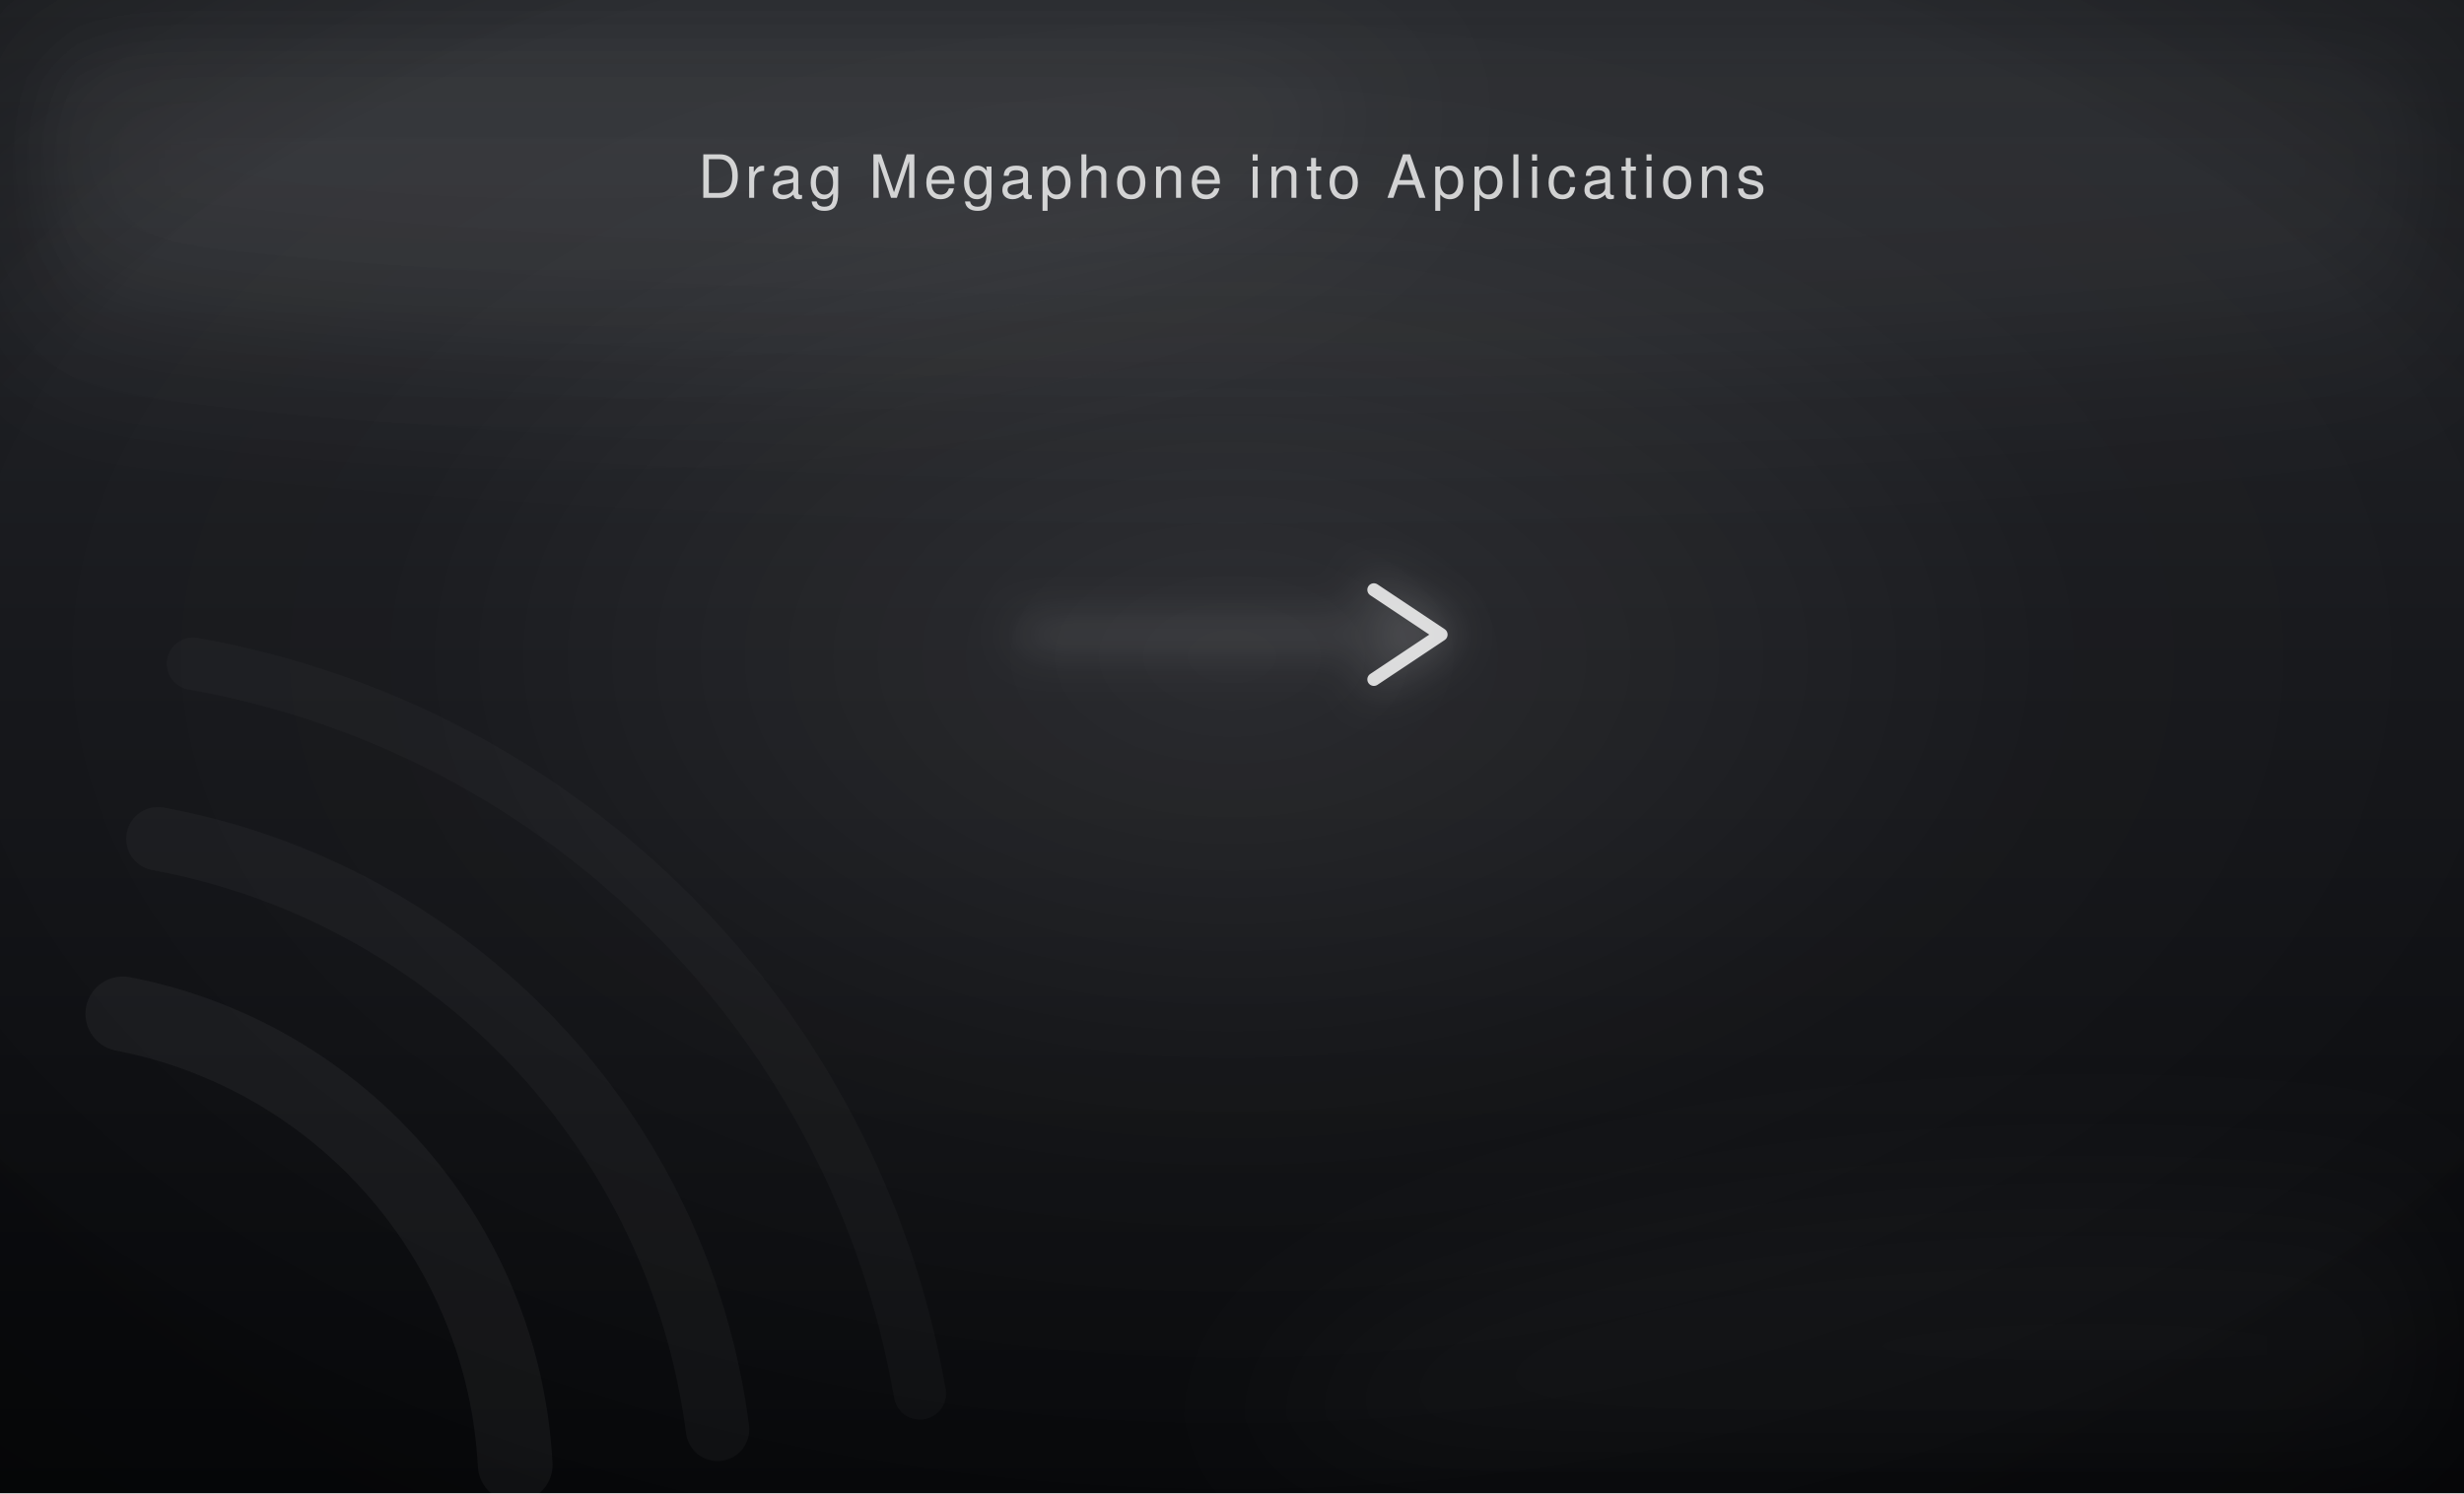
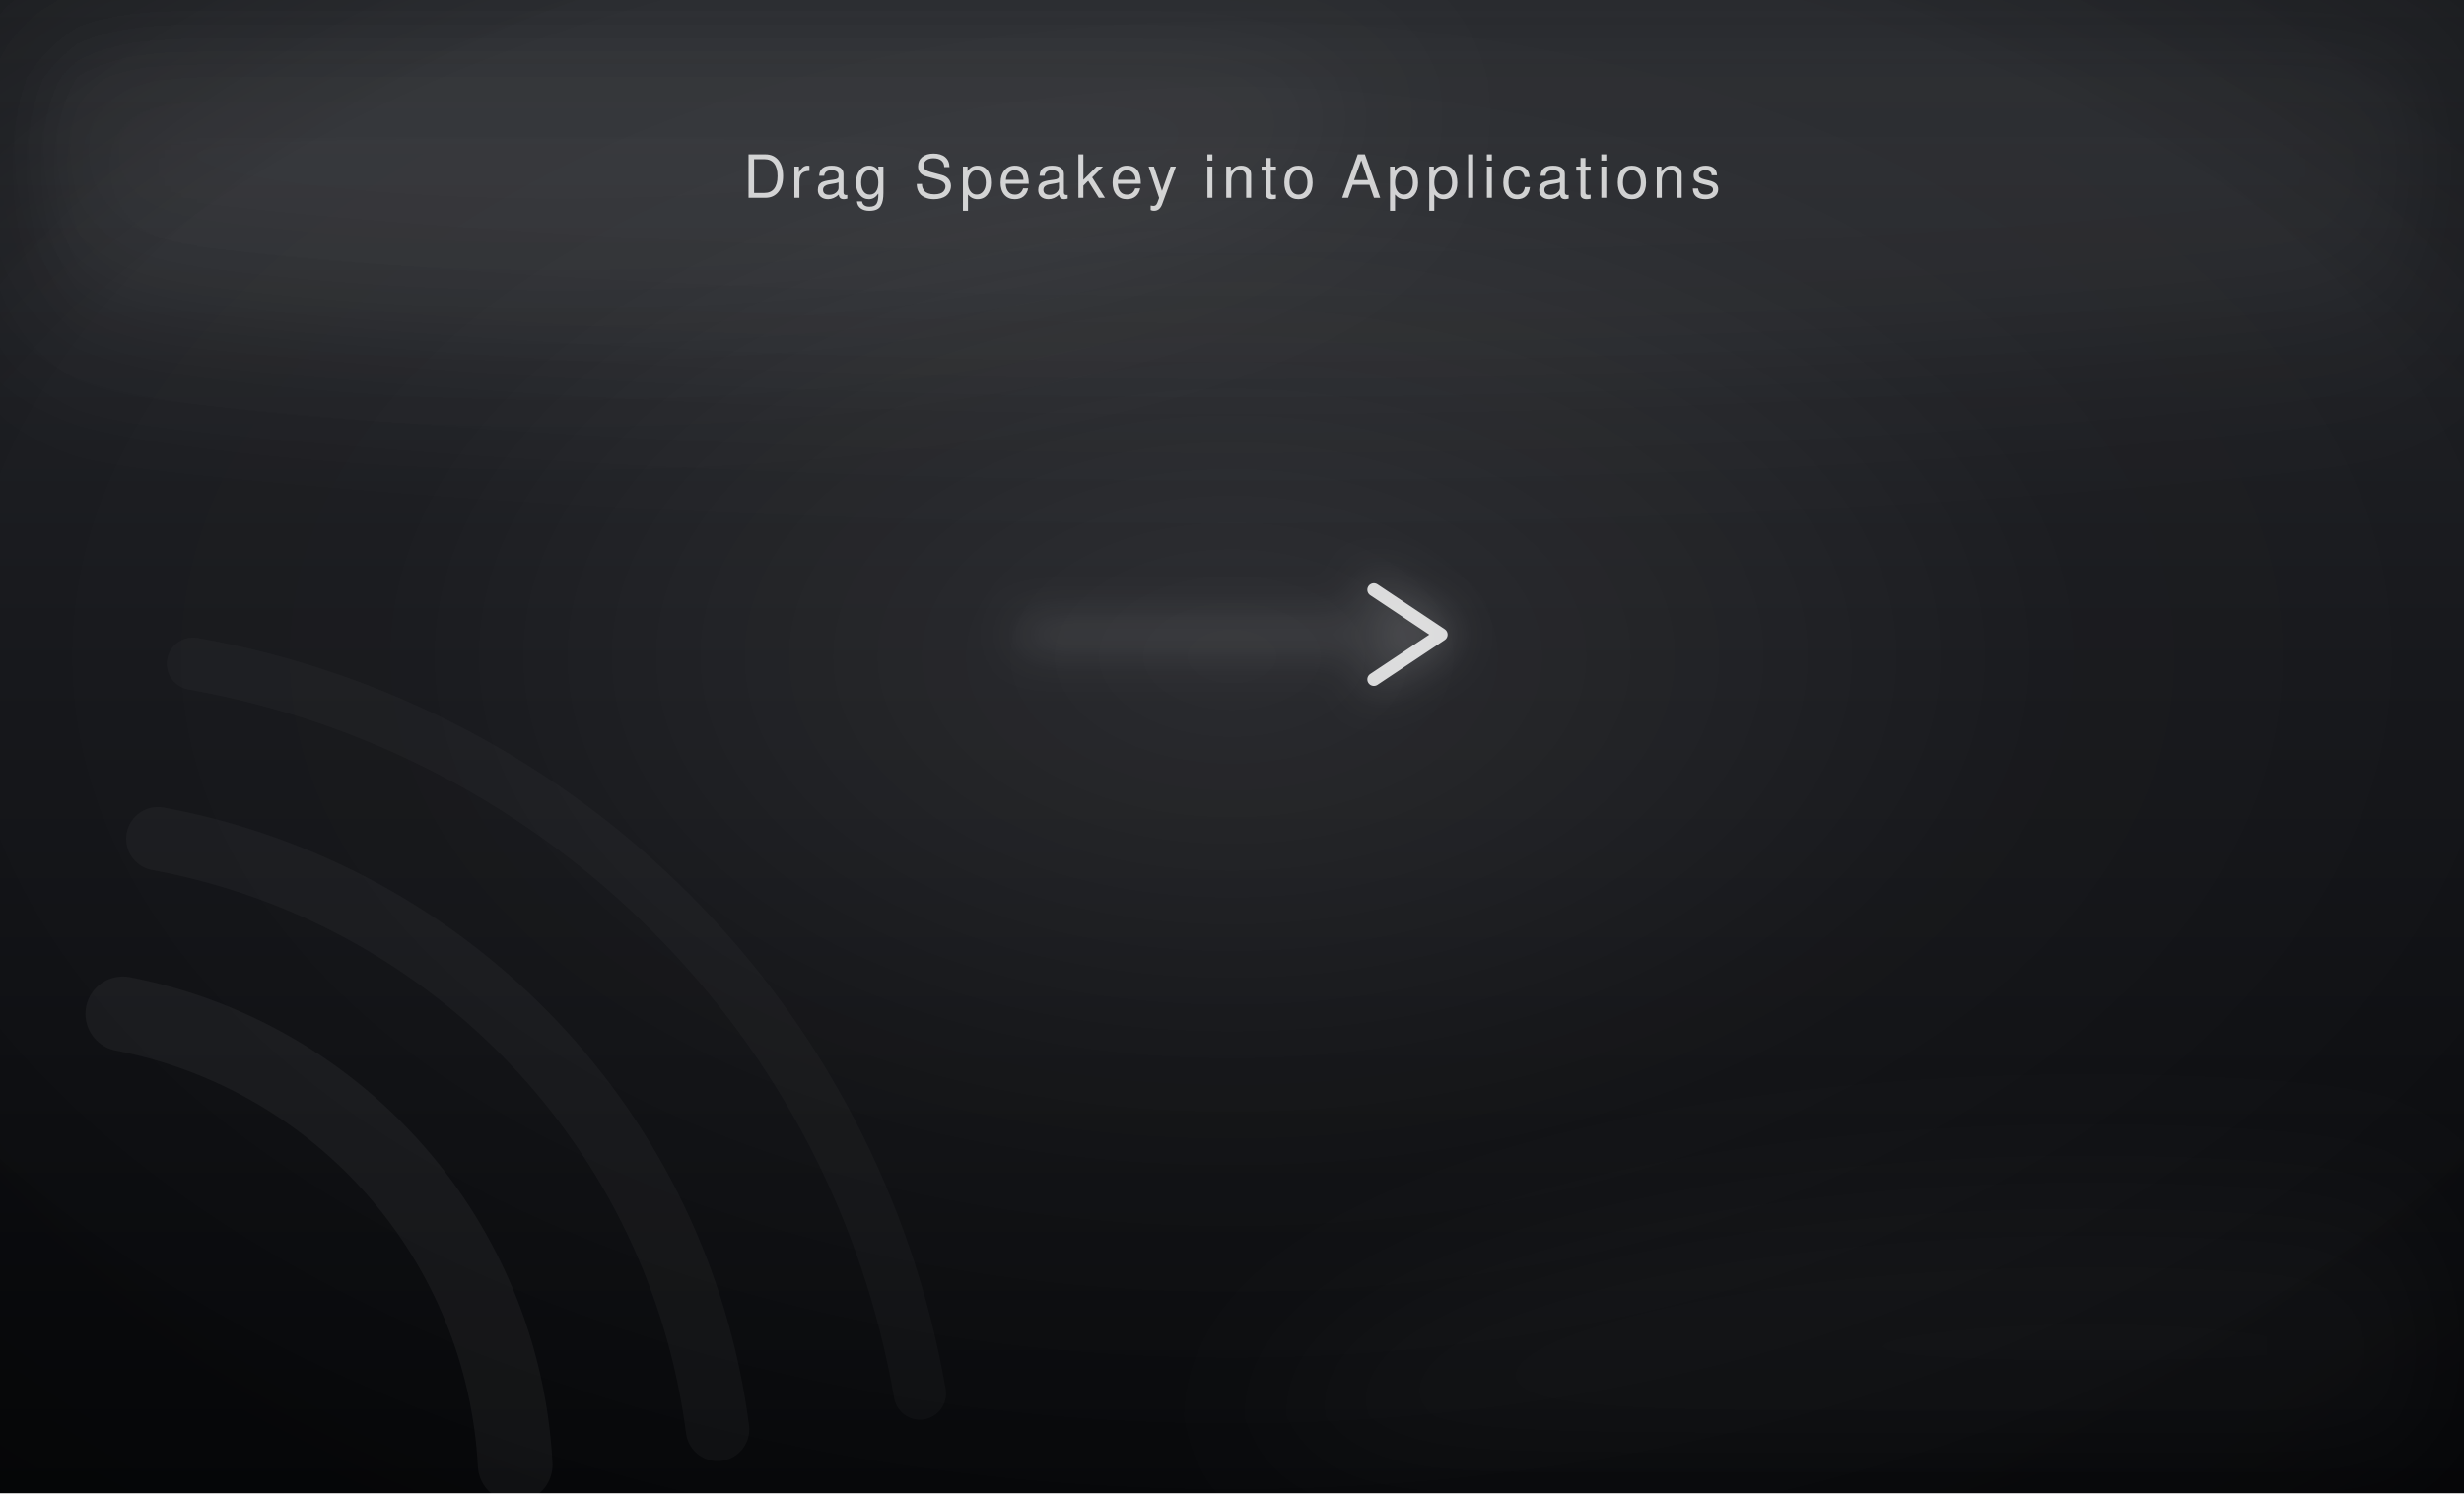
<svg xmlns="http://www.w3.org/2000/svg" width="660" height="400" viewBox="0 0 660 400">
  <defs>
    <linearGradient id="bg" x1="0" y1="0" x2="0" y2="1">
      <stop offset="0" stop-color="#232529" />
      <stop offset="0.45" stop-color="#141519" />
      <stop offset="1" stop-color="#060709" />
    </linearGradient>
    <radialGradient id="bgGlow" cx="0.5" cy="0.44" r="0.62">
      <stop offset="0" stop-color="#ffffff" stop-opacity="0.10" />
      <stop offset="0.55" stop-color="#ffffff" stop-opacity="0.025" />
      <stop offset="1" stop-color="#ffffff" stop-opacity="0" />
    </radialGradient>
    <radialGradient id="vignette" cx="0.5" cy="0.5" r="0.75">
      <stop offset="0" stop-color="#000000" stop-opacity="0" />
      <stop offset="0.72" stop-color="#000000" stop-opacity="0" />
      <stop offset="1" stop-color="#000000" stop-opacity="0.28" />
    </radialGradient>
    <linearGradient id="arrowStroke" x1="0" y1="0" x2="1" y2="0">
      <stop offset="0" stop-color="#ffffff" stop-opacity="0.14" />
      <stop offset="0.55" stop-color="#ffffff" stop-opacity="0.50" />
      <stop offset="1" stop-color="#ffffff" stop-opacity="0.78" />
    </linearGradient>
    <filter id="blurM" x="-60%" y="-60%" width="220%" height="220%">
      <feGaussianBlur stdDeviation="6" />
    </filter>
    <filter id="blurL" x="-60%" y="-60%" width="220%" height="220%">
      <feGaussianBlur stdDeviation="22" />
    </filter>
  </defs>
  <rect width="660" height="400" fill="url(#bg)" />
  <rect width="660" height="400" fill="url(#bgGlow)" />
  <ellipse cx="150" cy="30" rx="220" ry="60" fill="#ffffff" opacity="0.05" filter="url(#blurL)" />
  <ellipse cx="560" cy="390" rx="220" ry="70" fill="#ffffff" opacity="0.035" filter="url(#blurL)" />
  <g fill="none" stroke="#ffffff" stroke-linecap="round">
    <path d="M 32.9 271.6 A 130 130 0 0 1 138.0 392.4" stroke-opacity="0.045" stroke-width="20" />
    <path d="M 42.3 224.7 A 185 185 0 0 1 192.2 382.9" stroke-opacity="0.034" stroke-width="17" />
    <path d="M 51.7 177.8 A 240 240 0 0 1 246.4 373.3" stroke-opacity="0.024" stroke-width="14" />
  </g>
  <path d="M -30 -50 L 690 -50 L 690 80 C 500 112, 160 112, -30 80 Z" fill="#ffffff" opacity="0.05" filter="url(#blurL)" />
-   <text x="330" y="53" font-family="FreeSans, Helvetica, Arial, sans-serif" font-size="16" letter-spacing="1.6" fill="#ffffff" fill-opacity="0.78" text-anchor="middle">Drag Megaphone into Applications</text>
+   <text x="330" y="53" font-family="FreeSans, Helvetica, Arial, sans-serif" font-size="16" letter-spacing="1.6" fill="#ffffff" fill-opacity="0.78" text-anchor="middle">Drag Speakey into Applications</text>
  <g filter="url(#blurM)" opacity="0.30">
    <path d="M 276 170 L 382 170" fill="none" stroke="#ffffff" stroke-opacity="0.55" stroke-width="6" stroke-linecap="round" />
    <path d="M 368 158 L 386 170 L 368 182" fill="none" stroke="#ffffff" stroke-opacity="0.65" stroke-width="6" stroke-linecap="round" stroke-linejoin="round" />
  </g>
  <path d="M 276 170 L 384 170" fill="none" stroke="url(#arrowStroke)" stroke-width="3.5" stroke-linecap="round" />
  <path d="M 368 158 L 386 170 L 368 182" fill="none" stroke="#ffffff" stroke-opacity="0.82" stroke-width="3.5" stroke-linecap="round" stroke-linejoin="round" />
  <rect width="660" height="400" fill="url(#vignette)" />
</svg>
